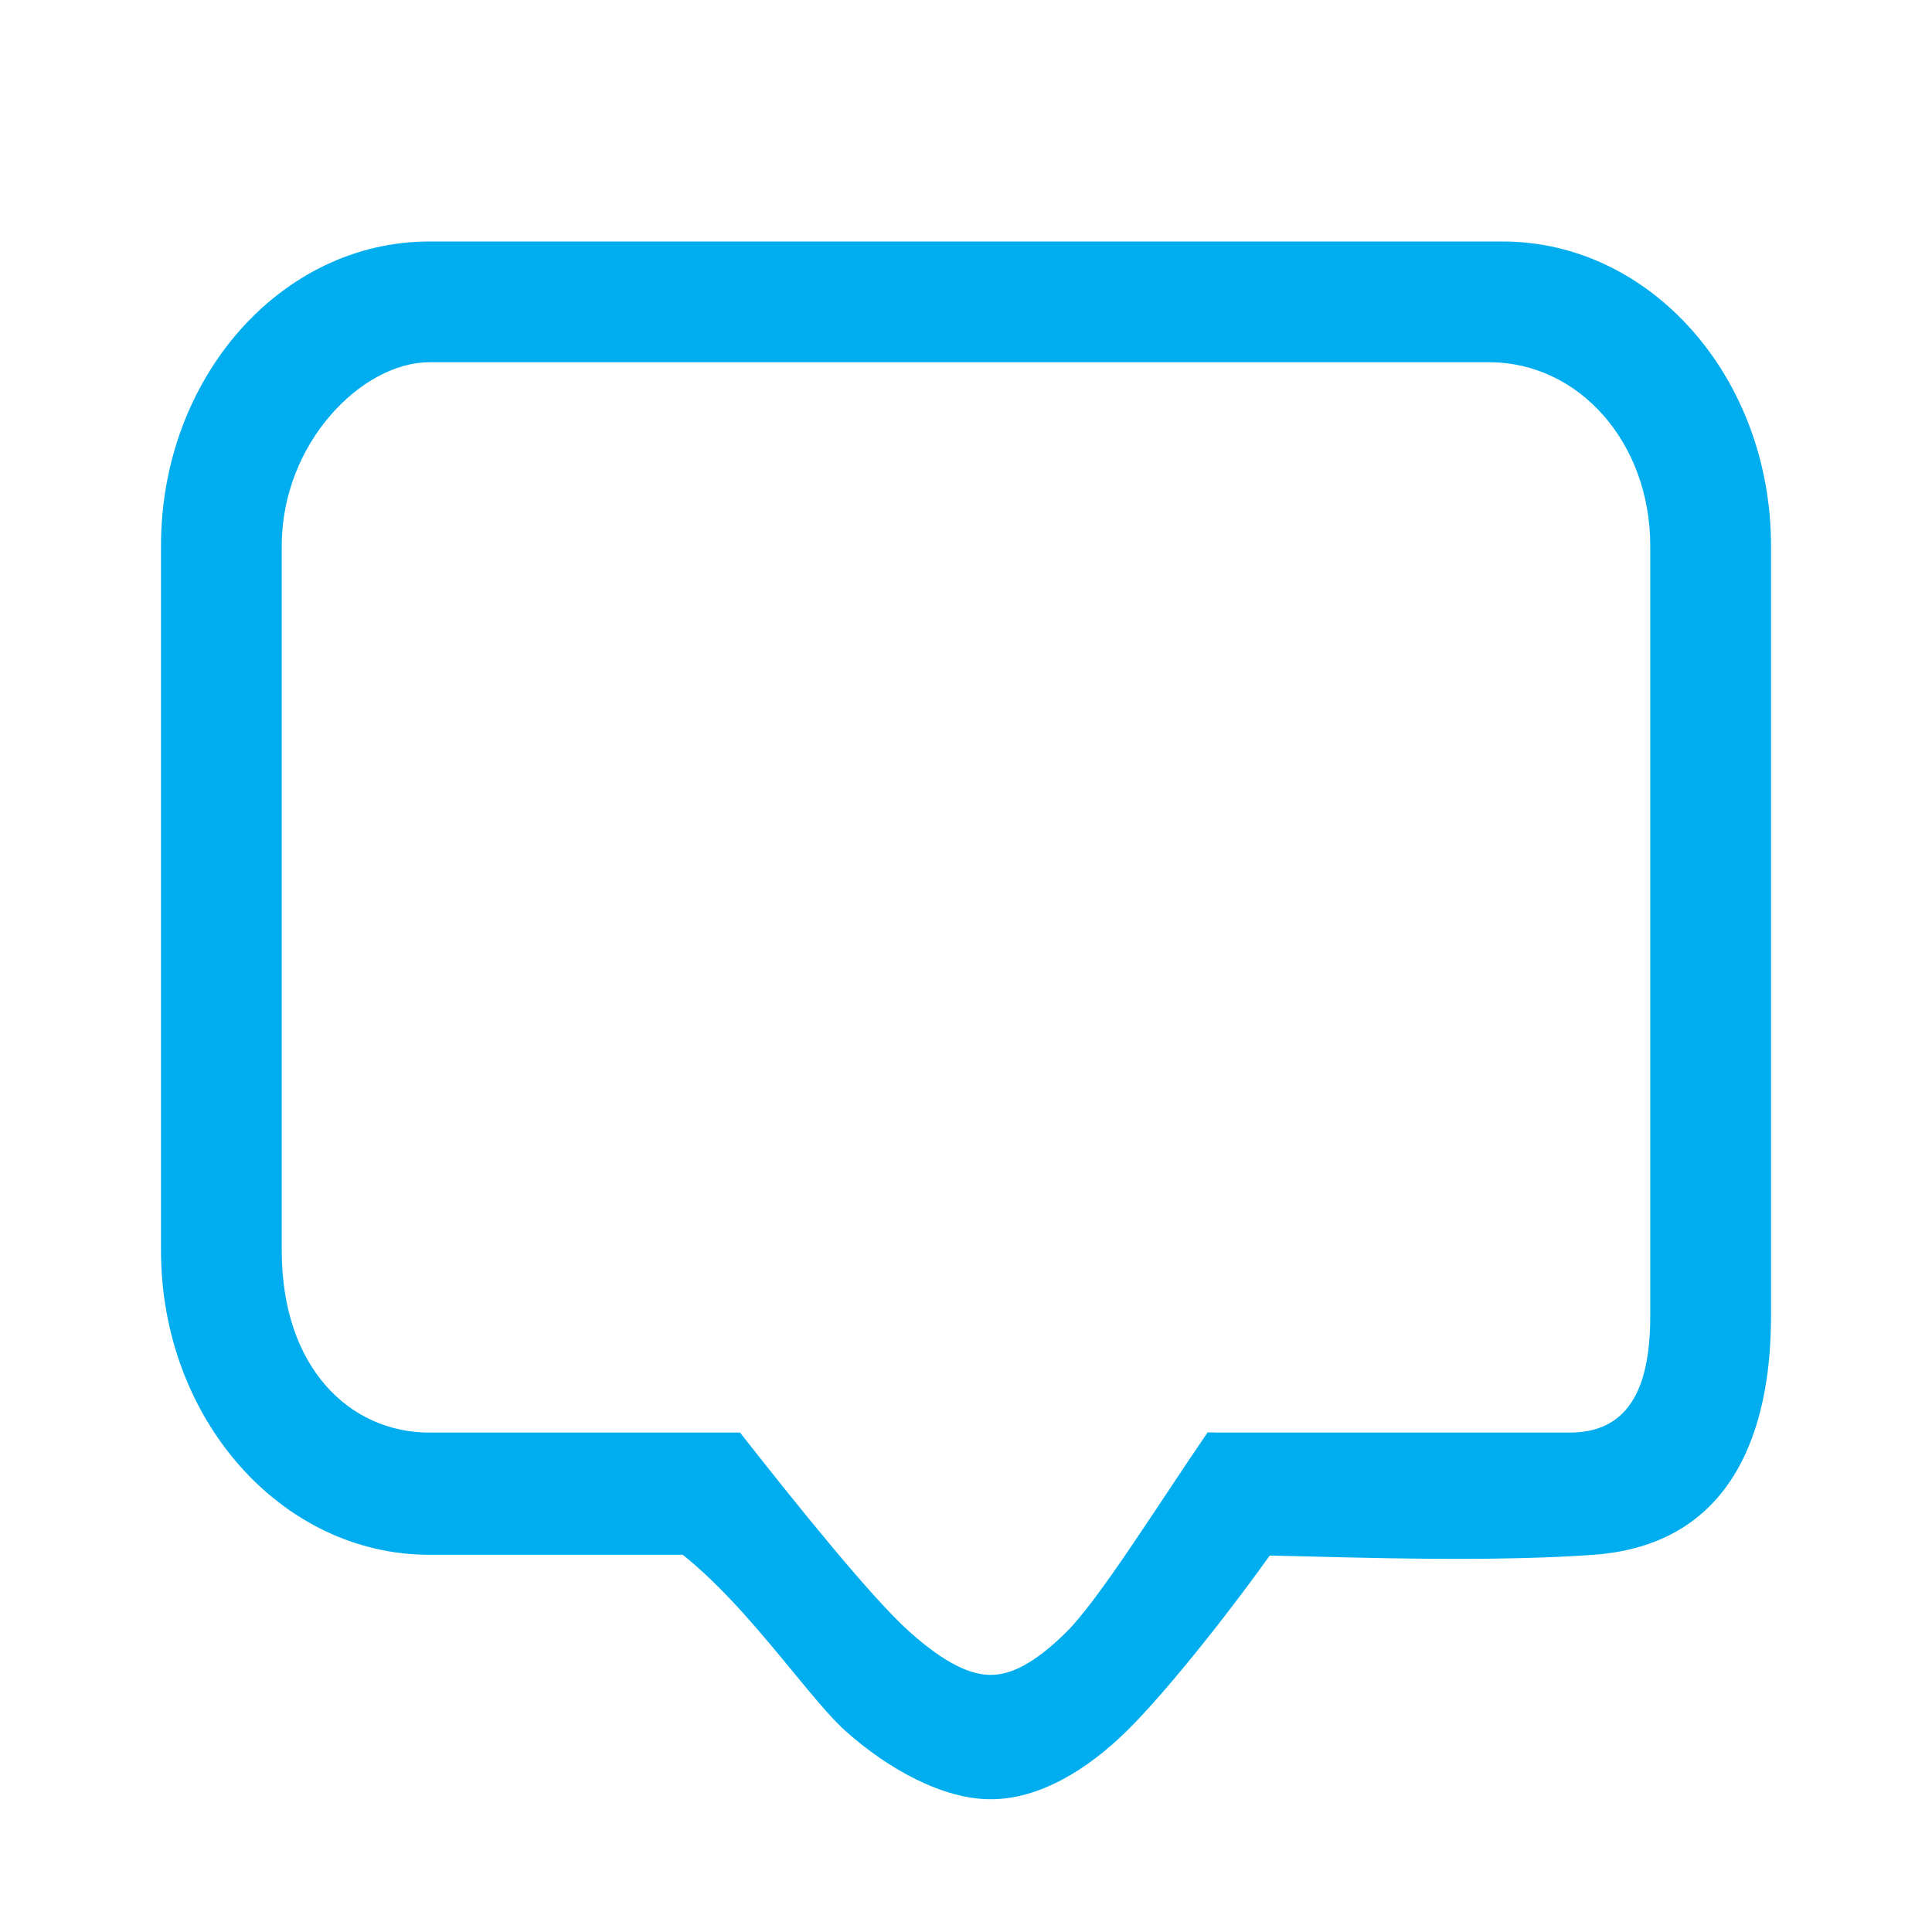
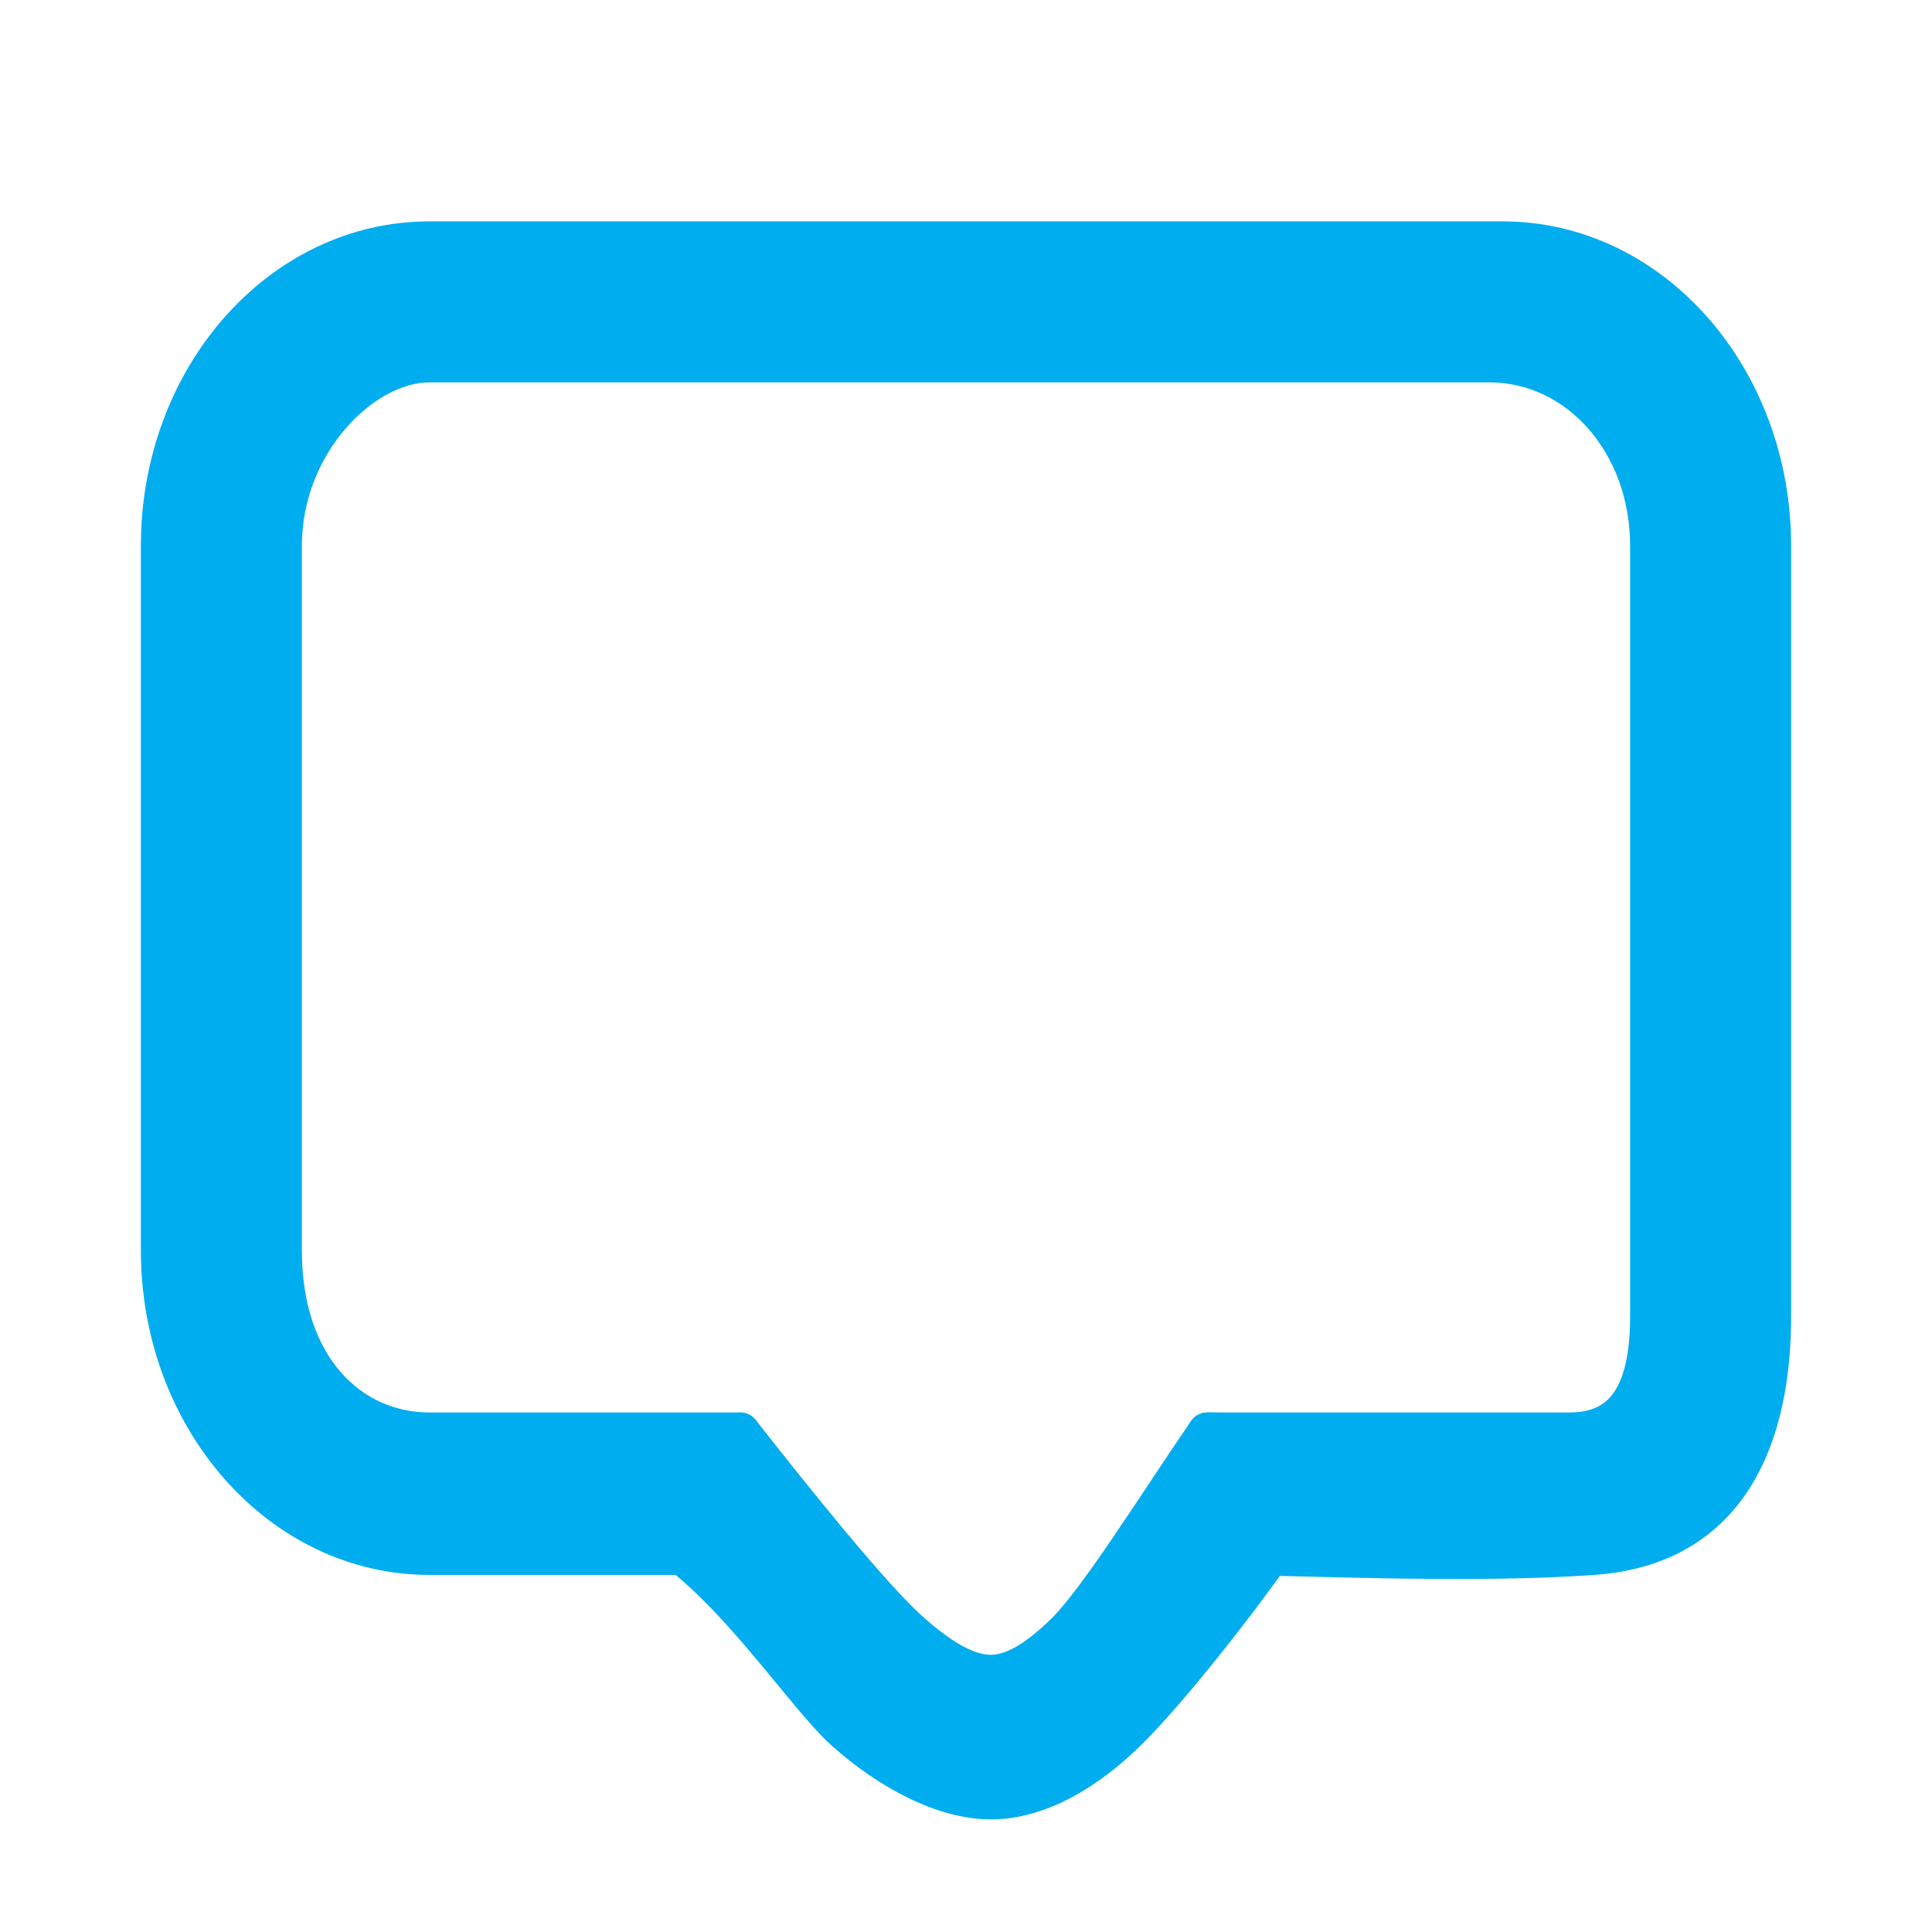
<svg xmlns="http://www.w3.org/2000/svg" width="24" height="24" viewBox="0 0 24 24" fill="none">
-   <path d="M20.5 16.352V6.78C20.5 5.5 19.615 4.5 18.5 4.5H5.333C4.5 4.5 3.5 5.5 3.5 6.78V15.534C3.5 17 4.353 17.796 5.333 17.796H9.193V19.314H5.333C3.493 19.314 2 17.622 2 15.534V6.78C2 4.692 3.492 3 5.333 3H18.667C20.508 3 22 4.692 22 6.78V16.352C22 17.804 21.5 19.191 19.797 19.314C18.224 19.428 16.075 19.314 15.158 19.314L15 17.796C15.925 17.796 17.962 17.796 19.5 17.796C20.187 17.796 20.5 17.311 20.5 16.352Z" fill="#00ADEF" />
-   <path d="M8.843 18.271C9.061 18.052 9 17.884 9.193 17.796C9.894 18.69 10.831 19.852 11.291 20.264C11.752 20.677 12.064 20.806 12.307 20.806C12.543 20.806 12.829 20.684 13.24 20.281C13.652 19.875 14.387 18.69 15 17.796C15.793 17.796 15.252 18.044 15.481 18.246C15.71 18.449 16.178 18.74 16 19C15.385 19.897 14.497 21.011 14 21.5C13.5 21.992 12.905 22.351 12.307 22.351C11.717 22.351 11.037 21.981 10.5 21.5C9.962 21.017 9 19.5 8 19C7.807 18.754 8.626 18.49 8.843 18.271Z" fill="#00ADEF" />
+   <path d="M20.5 16.352V6.78C20.5 5.5 19.615 4.5 18.5 4.5H5.333C4.5 4.5 3.5 5.5 3.5 6.78V15.534C3.5 17 4.353 17.796 5.333 17.796H9.193V19.314H5.333C3.493 19.314 2 17.622 2 15.534V6.78C2 4.692 3.492 3 5.333 3H18.667C20.508 3 22 4.692 22 6.78V16.352C22 17.804 21.5 19.191 19.797 19.314C18.224 19.428 16.075 19.314 15.158 19.314L15 17.796C15.925 17.796 17.962 17.796 19.5 17.796C20.187 17.796 20.5 17.311 20.5 16.352Z" fill="#00ADEF" stroke="#00ADEF" stroke-width="0.5" stroke-linejoin="round" />
+   <path d="M8.843 18.271C9.061 18.052 9 17.884 9.193 17.796C9.894 18.69 10.831 19.852 11.291 20.264C11.752 20.677 12.064 20.806 12.307 20.806C12.543 20.806 12.829 20.684 13.24 20.281C13.652 19.875 14.387 18.69 15 17.796C15.793 17.796 15.252 18.044 15.481 18.246C15.71 18.449 16.178 18.74 16 19C15.385 19.897 14.497 21.011 14 21.5C13.5 21.991 12.905 22.351 12.307 22.351C11.717 22.351 11.037 21.981 10.5 21.5C9.962 21.017 9 19.5 8 19C7.807 18.754 8.626 18.49 8.843 18.271Z" fill="#00ADEF" stroke="#00ADEF" stroke-width="0.5" stroke-linejoin="round" />
</svg>
